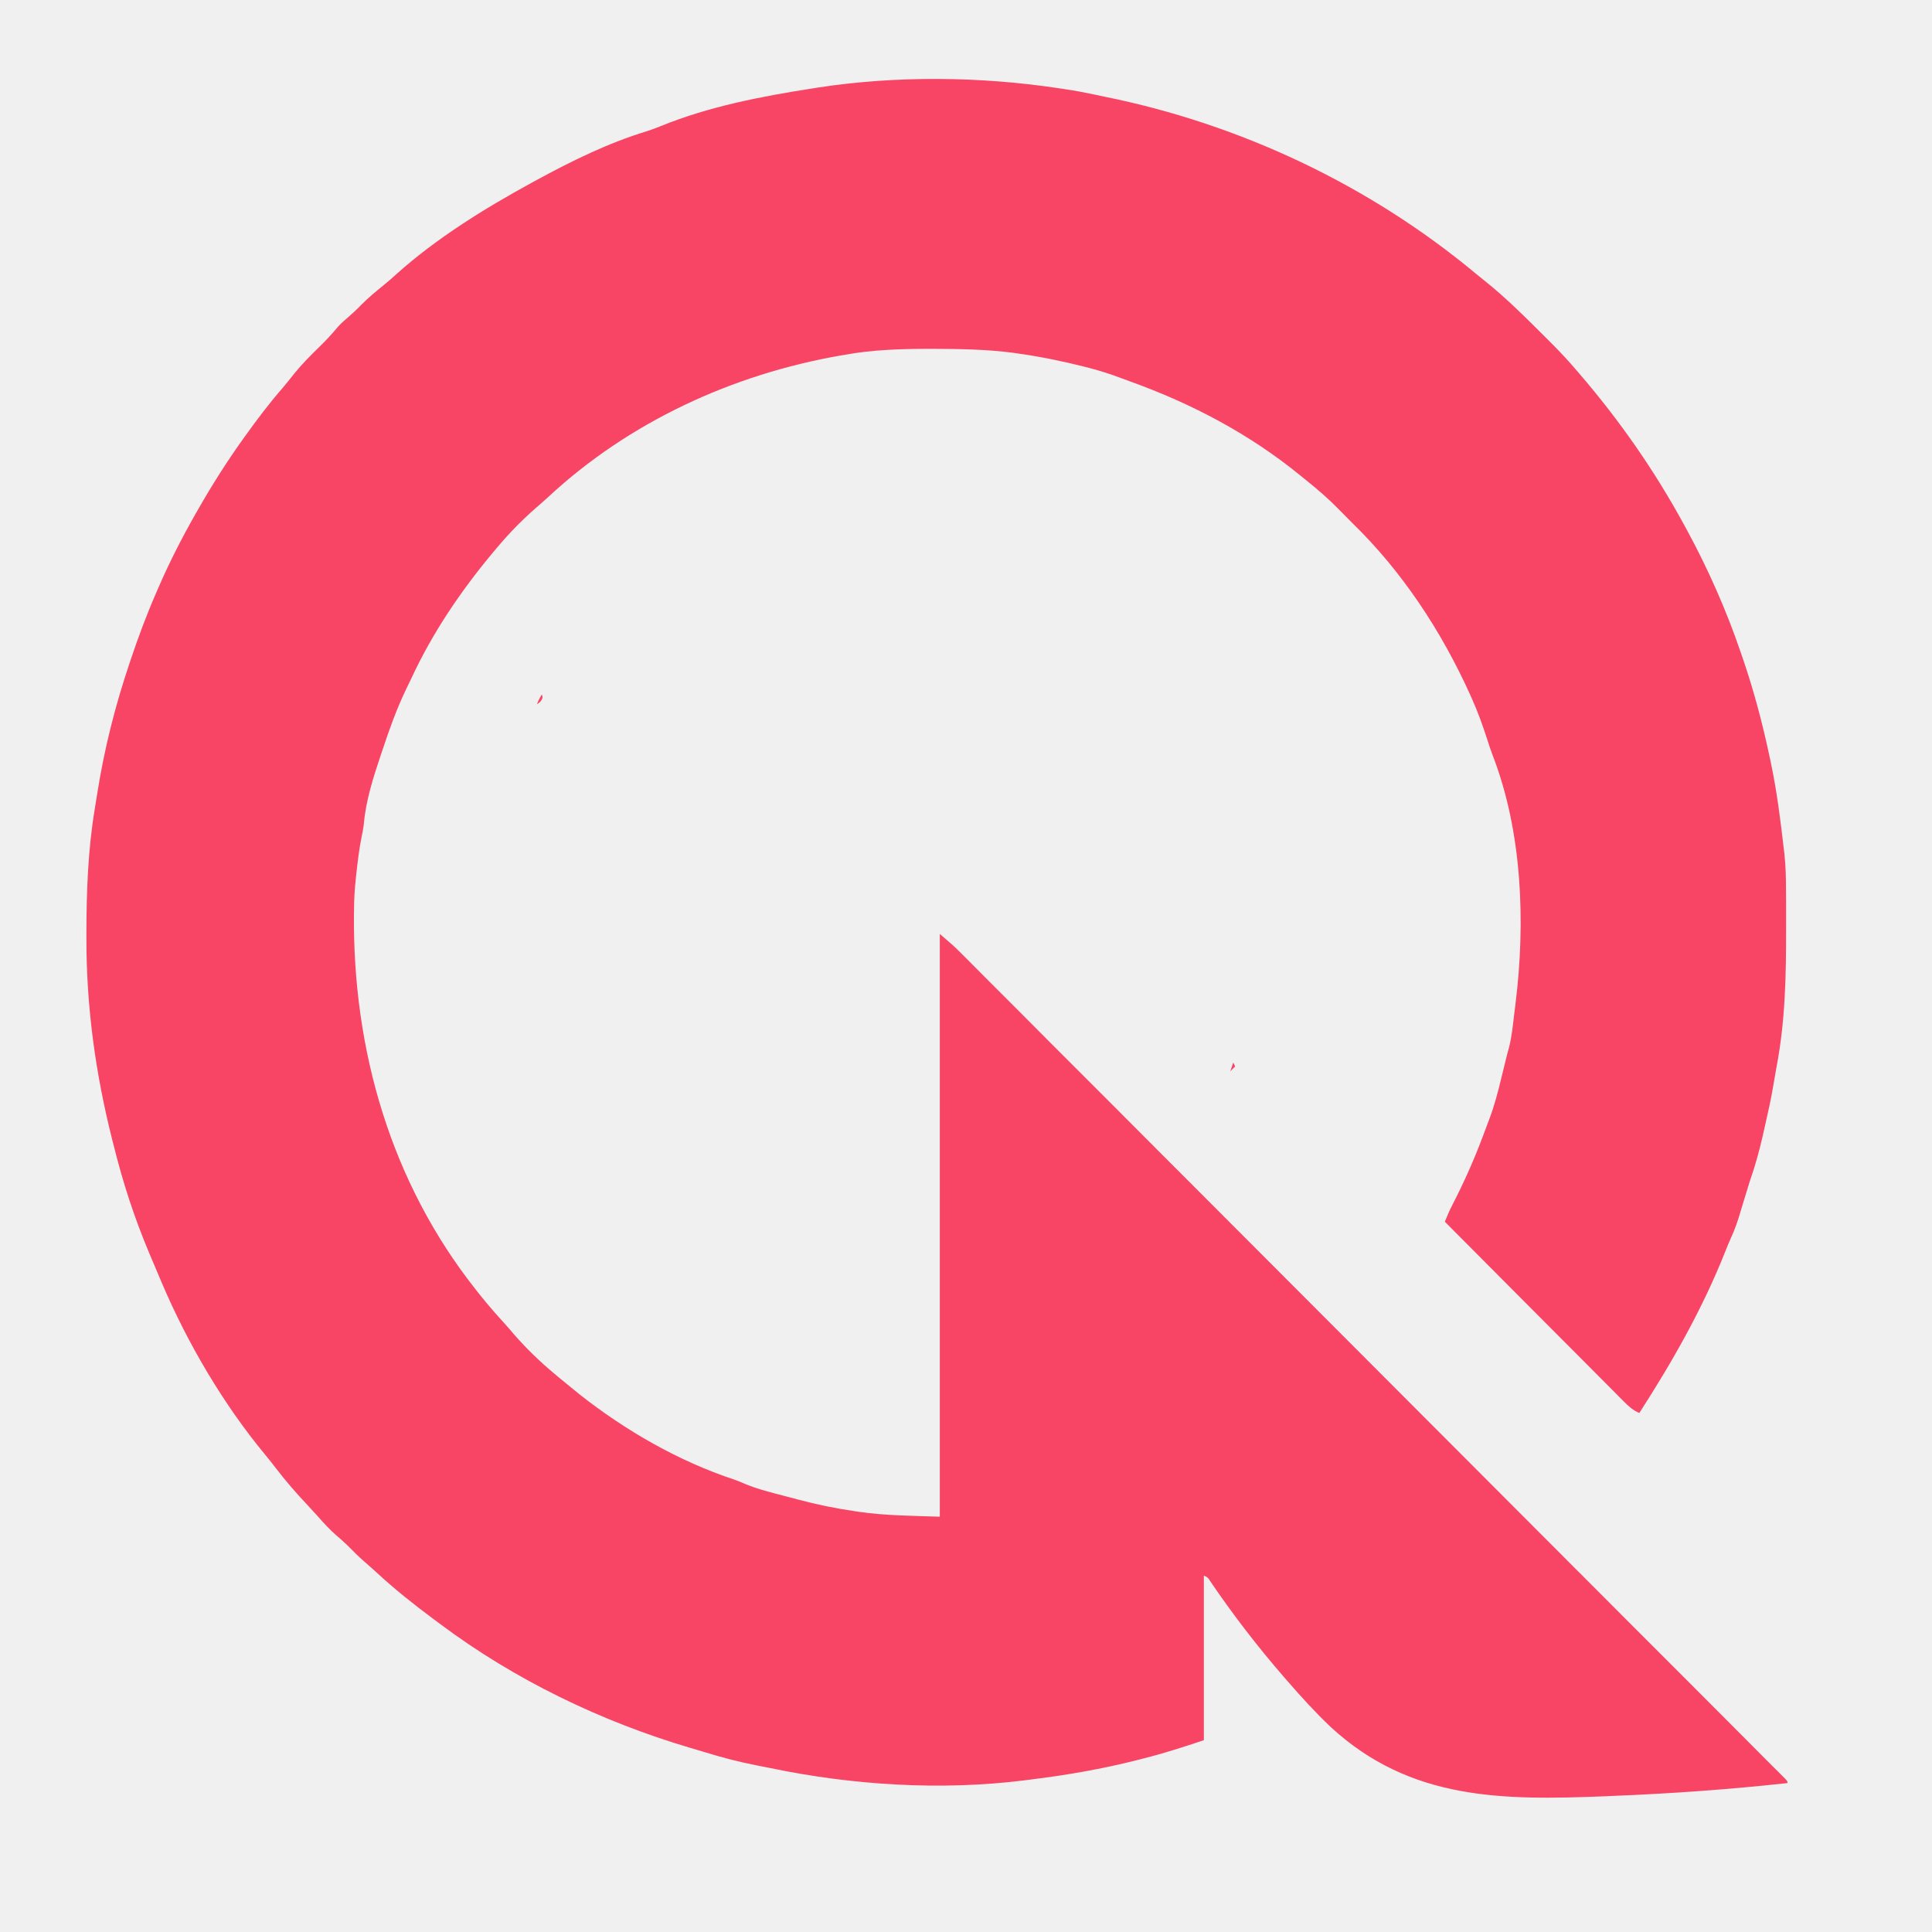
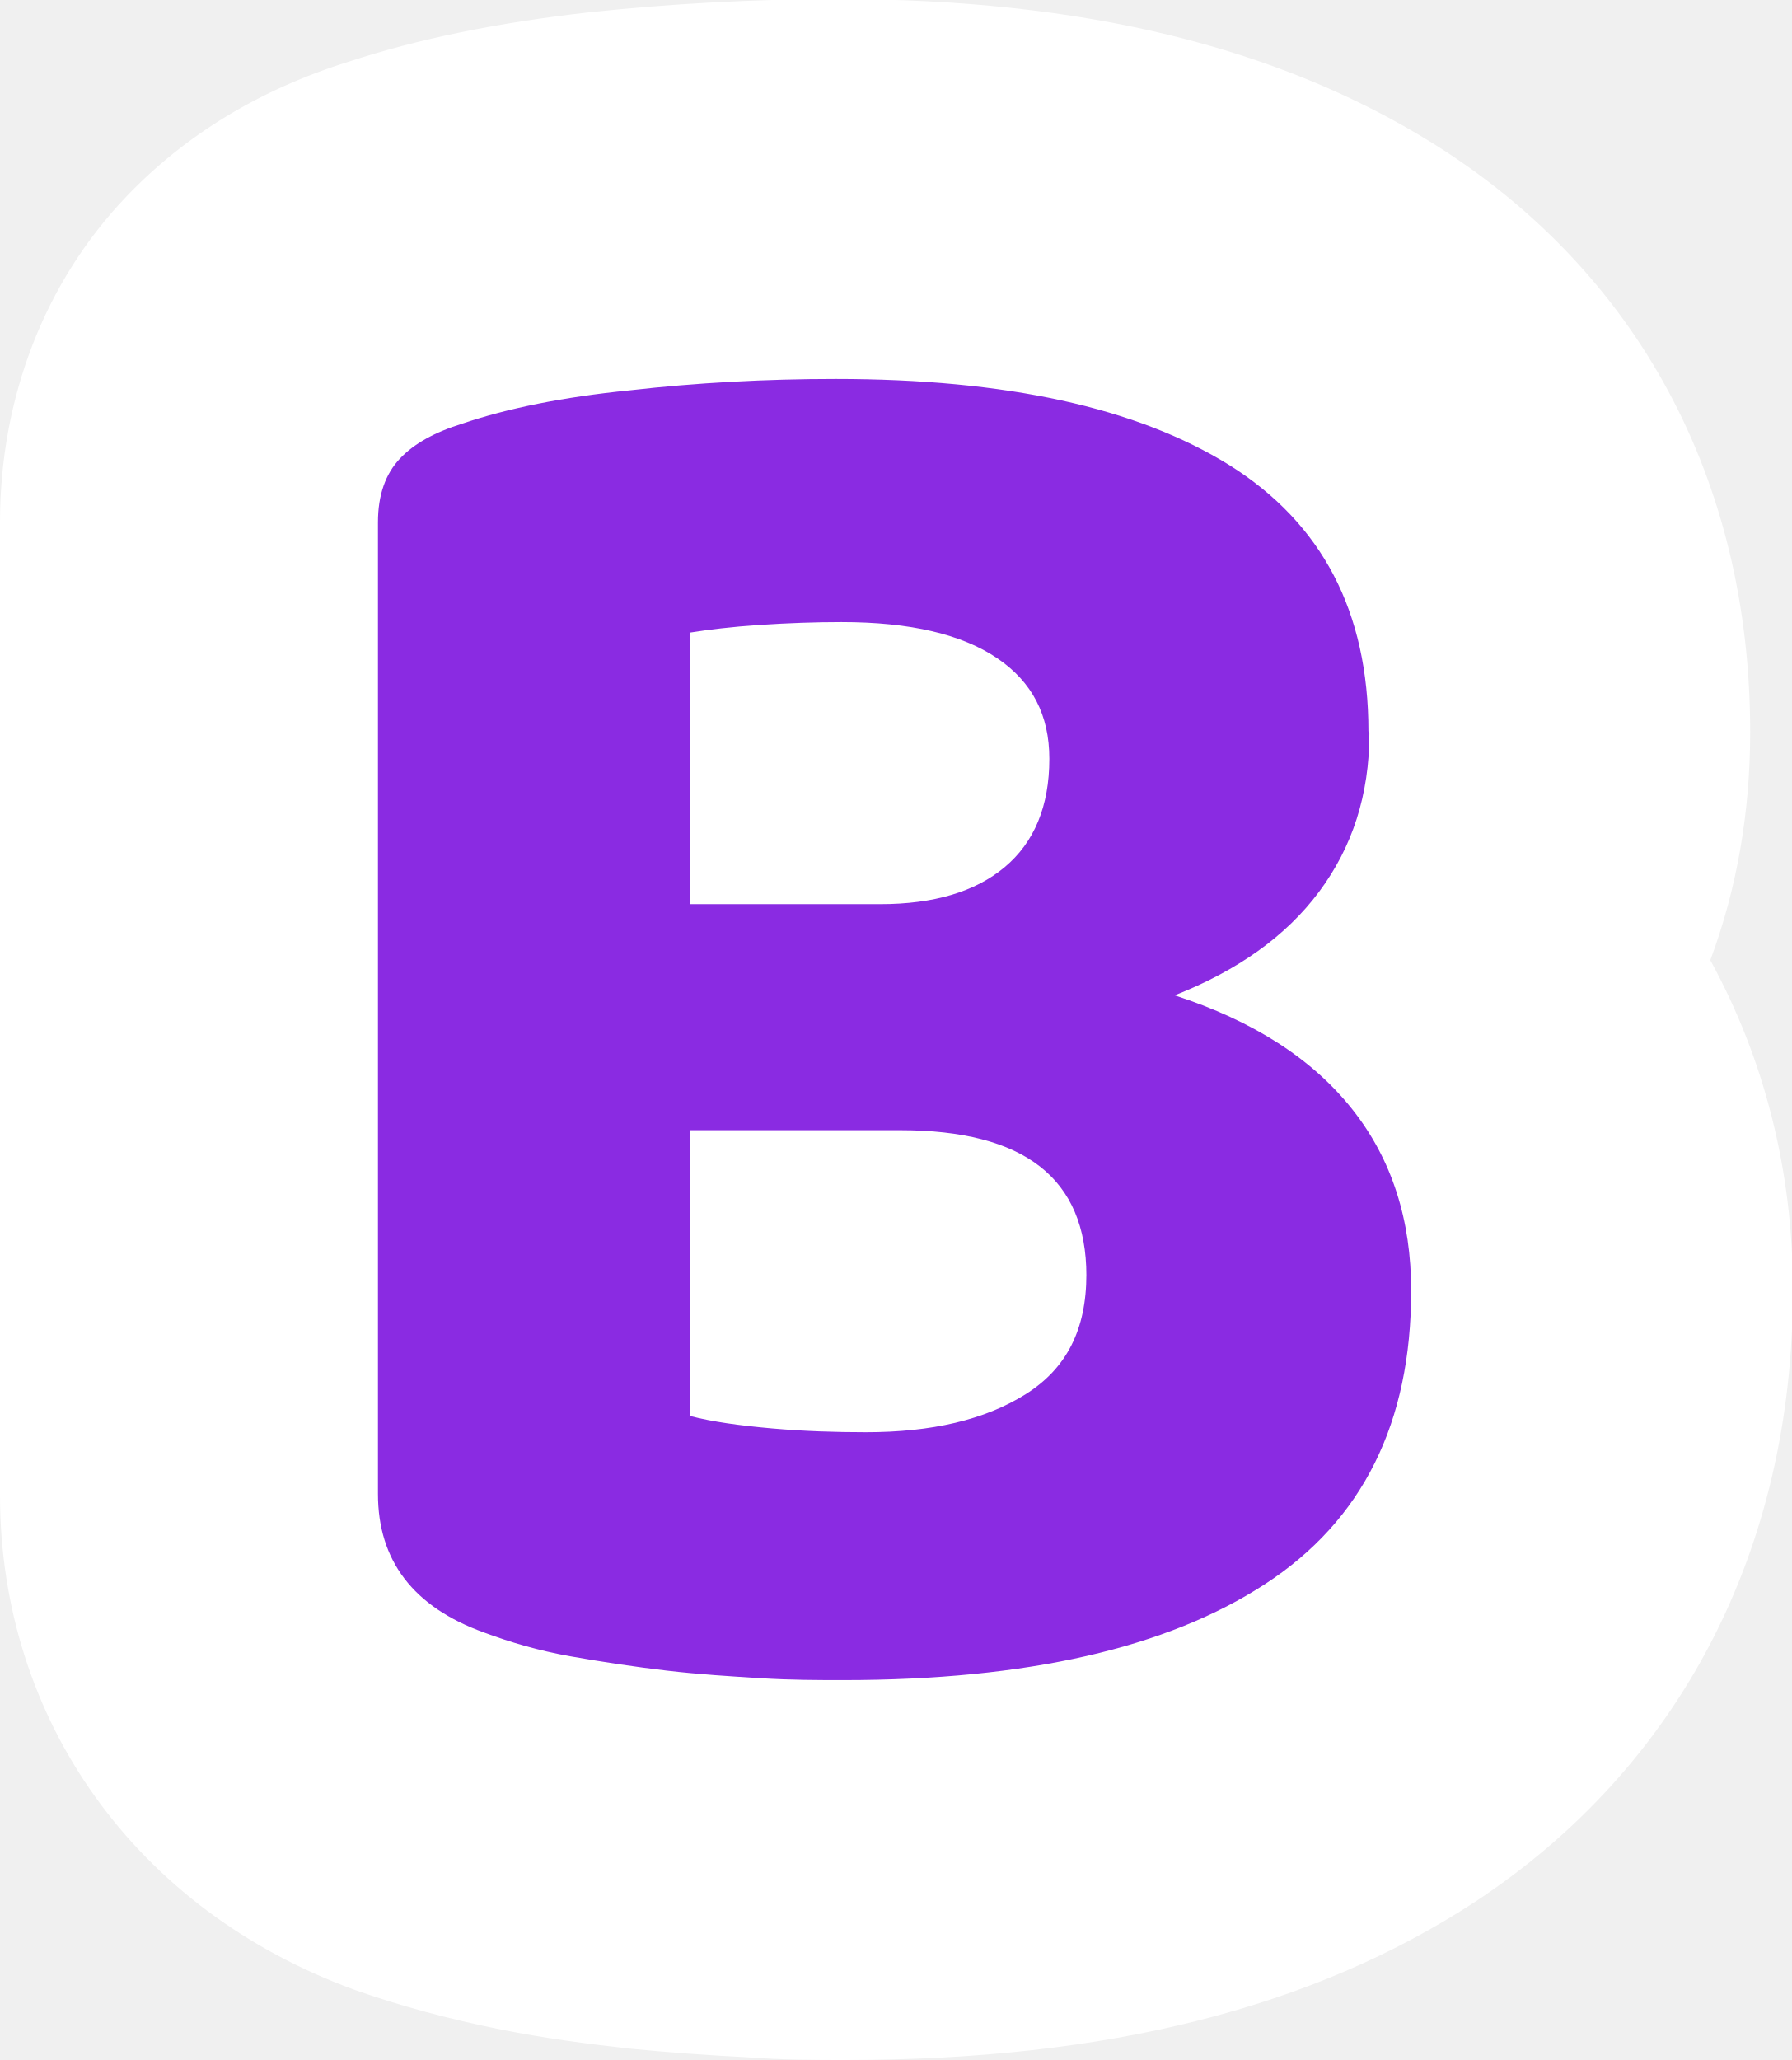
- <svg xmlns="http://www.w3.org/2000/svg" width="25" height="25" viewBox="0 0 25 25" fill="none">
-   <mask id="mask0_4919_966" style="mask-type:luminance" maskUnits="userSpaceOnUse" x="0" y="0" width="25" height="25">
-     <path d="M24.295 0H0V24.333H24.295V0Z" fill="white" />
-   </mask>
-   <g mask="url(#mask0_4919_966)">
-     <path d="M13.708 1.143C13.732 1.146 13.757 1.15 13.781 1.154C13.905 1.172 14.028 1.195 14.15 1.221C14.197 1.231 14.245 1.241 14.292 1.251C16.047 1.605 17.717 2.393 19.095 3.539C19.13 3.568 19.166 3.596 19.201 3.625C19.491 3.855 19.752 4.119 20.014 4.38C20.034 4.4 20.054 4.42 20.075 4.441C20.19 4.556 20.3 4.674 20.405 4.798C20.421 4.816 20.421 4.816 20.437 4.835C20.956 5.438 21.409 6.088 21.79 6.787C21.802 6.809 21.814 6.832 21.827 6.855C22.105 7.367 22.341 7.901 22.529 8.453C22.537 8.476 22.545 8.499 22.553 8.523C22.696 8.941 22.807 9.362 22.899 9.794C22.904 9.816 22.908 9.838 22.913 9.861C22.993 10.236 23.04 10.617 23.084 10.998C23.086 11.014 23.088 11.03 23.09 11.047C23.109 11.217 23.111 11.387 23.111 11.558C23.111 11.589 23.112 11.621 23.112 11.653C23.112 11.755 23.112 11.856 23.112 11.957C23.112 11.975 23.112 11.992 23.112 12.01C23.113 12.621 23.102 13.222 22.985 13.824C22.971 13.899 22.958 13.974 22.946 14.049C22.919 14.214 22.882 14.378 22.845 14.541C22.832 14.595 22.82 14.648 22.809 14.701C22.764 14.897 22.712 15.087 22.645 15.277C22.629 15.327 22.614 15.376 22.599 15.426C22.591 15.451 22.583 15.476 22.576 15.501C22.56 15.553 22.544 15.605 22.529 15.656C22.491 15.786 22.45 15.911 22.392 16.033C22.368 16.086 22.347 16.139 22.326 16.192C22.032 16.933 21.643 17.616 21.213 18.284C21.132 18.25 21.08 18.203 21.017 18.14C20.997 18.12 20.976 18.099 20.955 18.078C20.933 18.055 20.91 18.033 20.888 18.01C20.864 17.986 20.84 17.962 20.816 17.938C20.751 17.873 20.686 17.808 20.622 17.743C20.554 17.675 20.486 17.607 20.419 17.539C20.29 17.41 20.162 17.282 20.034 17.153C19.888 17.006 19.742 16.86 19.596 16.713C19.296 16.412 18.996 16.111 18.696 15.809C18.726 15.733 18.758 15.66 18.796 15.587C18.941 15.304 19.069 15.02 19.181 14.722C19.186 14.707 19.192 14.692 19.198 14.677C19.209 14.646 19.221 14.616 19.232 14.586C19.245 14.551 19.258 14.515 19.272 14.48C19.337 14.308 19.383 14.133 19.426 13.954C19.433 13.926 19.44 13.898 19.447 13.869C19.46 13.814 19.474 13.76 19.487 13.705C19.5 13.651 19.514 13.598 19.529 13.545C19.562 13.411 19.576 13.274 19.592 13.137C19.598 13.089 19.604 13.04 19.61 12.992C19.741 11.942 19.7 10.767 19.314 9.771C19.289 9.706 19.268 9.641 19.247 9.575C19.187 9.39 19.123 9.209 19.042 9.031C19.035 9.014 19.027 8.997 19.019 8.979C18.647 8.16 18.142 7.392 17.495 6.764C17.439 6.708 17.382 6.651 17.327 6.594C17.191 6.454 17.047 6.33 16.895 6.209C16.871 6.19 16.848 6.171 16.824 6.151C16.168 5.616 15.42 5.222 14.627 4.937C14.583 4.921 14.54 4.905 14.497 4.889C14.366 4.84 14.236 4.798 14.101 4.763C14.082 4.758 14.063 4.753 14.044 4.748C13.755 4.675 13.465 4.615 13.169 4.574C13.15 4.571 13.13 4.568 13.11 4.565C12.764 4.52 12.42 4.515 12.073 4.514C12.049 4.514 12.024 4.514 12 4.514C11.64 4.515 11.291 4.526 10.937 4.59C10.917 4.593 10.898 4.596 10.878 4.6C9.477 4.844 8.137 5.461 7.091 6.434C7.042 6.479 6.993 6.522 6.943 6.565C6.752 6.731 6.572 6.916 6.411 7.111C6.4 7.123 6.39 7.136 6.379 7.149C5.964 7.646 5.596 8.188 5.323 8.778C5.301 8.825 5.278 8.872 5.255 8.919C5.132 9.174 5.038 9.438 4.949 9.706C4.943 9.724 4.937 9.741 4.931 9.759C4.832 10.055 4.732 10.361 4.707 10.673C4.701 10.725 4.691 10.774 4.68 10.825C4.646 10.989 4.628 11.155 4.609 11.321C4.607 11.338 4.606 11.356 4.604 11.373C4.589 11.506 4.582 11.637 4.581 11.77C4.581 11.79 4.58 11.81 4.58 11.831C4.565 13.587 5.056 15.297 6.157 16.688C6.175 16.712 6.194 16.735 6.213 16.759C6.312 16.883 6.417 17.003 6.524 17.12C6.567 17.168 6.609 17.216 6.65 17.265C6.81 17.449 6.986 17.619 7.173 17.775C7.192 17.791 7.211 17.807 7.23 17.823C7.295 17.877 7.361 17.931 7.427 17.984C7.449 18.002 7.471 18.019 7.493 18.038C8.09 18.51 8.782 18.909 9.505 19.147C9.555 19.165 9.603 19.185 9.651 19.206C9.813 19.272 9.983 19.314 10.152 19.358C10.209 19.373 10.266 19.388 10.322 19.403C10.572 19.47 10.82 19.52 11.075 19.557C11.091 19.559 11.106 19.561 11.122 19.564C11.468 19.613 11.809 19.614 12.161 19.626C12.161 17.137 12.161 14.649 12.161 12.085C12.342 12.241 12.342 12.241 12.412 12.31C12.428 12.326 12.444 12.342 12.46 12.358C12.485 12.384 12.485 12.384 12.511 12.409C12.53 12.428 12.548 12.446 12.567 12.465C12.629 12.527 12.69 12.589 12.752 12.651C12.797 12.696 12.841 12.741 12.886 12.785C12.983 12.883 13.081 12.98 13.178 13.077C13.322 13.222 13.467 13.367 13.611 13.512C13.87 13.77 14.128 14.029 14.386 14.287C14.612 14.514 14.837 14.74 15.063 14.966C15.086 14.989 15.086 14.989 15.108 15.011C15.169 15.072 15.23 15.133 15.291 15.194C15.861 15.765 16.431 16.336 17.001 16.907C17.508 17.415 18.014 17.922 18.521 18.43C19.09 19 19.66 19.57 20.229 20.141C20.289 20.201 20.35 20.262 20.41 20.323C20.425 20.338 20.44 20.353 20.456 20.368C20.681 20.594 20.907 20.82 21.133 21.047C21.39 21.303 21.646 21.56 21.903 21.817C22.046 21.961 22.19 22.105 22.334 22.249C22.43 22.345 22.525 22.441 22.621 22.537C22.676 22.592 22.73 22.647 22.785 22.702C22.844 22.76 22.903 22.819 22.961 22.878C22.979 22.895 22.996 22.913 23.014 22.93C23.029 22.946 23.045 22.962 23.061 22.978C23.081 22.998 23.081 22.998 23.101 23.018C23.13 23.05 23.13 23.05 23.13 23.073C22.378 23.155 21.626 23.209 20.871 23.239C20.843 23.24 20.816 23.241 20.787 23.243C19.446 23.297 18.254 23.299 17.222 22.35C17.02 22.159 16.834 21.954 16.652 21.744C16.632 21.72 16.632 21.72 16.61 21.696C16.268 21.301 15.951 20.89 15.658 20.457C15.628 20.41 15.628 20.41 15.578 20.389C15.578 21.092 15.578 21.794 15.578 22.518C15.32 22.604 15.069 22.686 14.806 22.752C14.775 22.76 14.744 22.768 14.713 22.776C14.258 22.891 13.804 22.97 13.338 23.027C13.31 23.03 13.282 23.034 13.253 23.038C12.174 23.173 11.027 23.1 9.964 22.878C9.901 22.865 9.838 22.853 9.776 22.841C9.554 22.797 9.339 22.741 9.123 22.674C9.059 22.654 8.995 22.636 8.931 22.617C7.78 22.277 6.657 21.735 5.695 21.014C5.664 20.991 5.633 20.968 5.602 20.945C5.35 20.758 5.107 20.564 4.876 20.351C4.825 20.304 4.773 20.258 4.721 20.213C4.641 20.144 4.568 20.07 4.494 19.995C4.45 19.952 4.404 19.912 4.357 19.872C4.268 19.795 4.191 19.711 4.114 19.623C4.071 19.575 4.028 19.528 3.984 19.481C3.835 19.324 3.696 19.163 3.564 18.991C3.523 18.936 3.48 18.883 3.437 18.831C2.89 18.172 2.428 17.385 2.092 16.596C2.083 16.573 2.073 16.55 2.063 16.527C2.03 16.45 1.998 16.373 1.965 16.296C1.954 16.271 1.943 16.245 1.932 16.218C1.738 15.758 1.589 15.299 1.469 14.814C1.463 14.791 1.457 14.768 1.451 14.744C1.235 13.886 1.117 13.028 1.118 12.143C1.118 12.121 1.118 12.099 1.118 12.077C1.119 11.534 1.138 10.993 1.228 10.456C1.239 10.39 1.249 10.324 1.26 10.258C1.35 9.689 1.488 9.143 1.671 8.597C1.677 8.579 1.683 8.561 1.689 8.543C1.789 8.245 1.897 7.954 2.023 7.666C2.032 7.646 2.041 7.625 2.05 7.604C2.192 7.275 2.354 6.96 2.531 6.648C2.543 6.627 2.555 6.606 2.568 6.584C2.742 6.279 2.928 5.986 3.131 5.7C3.152 5.672 3.152 5.672 3.172 5.643C3.324 5.431 3.48 5.224 3.651 5.027C3.705 4.964 3.756 4.9 3.807 4.835C3.909 4.709 4.022 4.596 4.138 4.483C4.221 4.402 4.297 4.32 4.371 4.231C4.408 4.189 4.448 4.153 4.491 4.117C4.555 4.062 4.616 4.006 4.674 3.945C4.765 3.853 4.862 3.773 4.962 3.692C5.019 3.646 5.073 3.599 5.126 3.55C5.646 3.084 6.262 2.703 6.872 2.369C6.895 2.357 6.917 2.344 6.94 2.332C7.395 2.084 7.87 1.85 8.367 1.699C8.43 1.679 8.491 1.656 8.552 1.631C9.176 1.377 9.858 1.246 10.521 1.143C10.545 1.139 10.545 1.139 10.57 1.135C11.592 0.977 12.687 0.988 13.708 1.143Z" fill="#F84565" />
-     <path d="M15.958 13.749C15.966 13.766 15.975 13.783 15.983 13.8C15.962 13.821 15.941 13.841 15.92 13.863C15.932 13.825 15.945 13.788 15.958 13.749Z" fill="#F84565" />
-     <path d="M7.011 8.986C7.024 9.024 7.024 9.024 7.008 9.057C6.986 9.088 6.986 9.088 6.948 9.113C6.965 9.068 6.986 9.027 7.011 8.986Z" fill="#F84565" />
-   </g>
+ <svg xmlns="http://www.w3.org/2000/svg" id="Layer_1" viewBox="0 0 18.87 21.69">
+   <path d="M8.9,21.69c-.31,0-.66,0-1.05-.03-.4-.02-.81-.05-1.22-.09-.45-.05-.9-.11-1.35-.2-.55-.11-1.07-.25-1.55-.42-2.3-.84-3.73-2.84-3.73-5.21V5.5c0-1.31.47-2.53,1.33-3.43.62-.65,1.41-1.13,2.34-1.42.73-.24,1.56-.41,2.53-.52.85-.09,1.73-.14,2.62-.14,2.58,0,4.63.5,6.27,1.52,2.16,1.35,3.34,3.55,3.34,6.2,0,.84-.14,1.65-.42,2.4.57,1.04.87,2.22.87,3.47,0,2.74-1.19,5.02-3.34,6.44-1.71,1.12-3.88,1.67-6.63,1.67Z" style="fill: #fff;" />
+   <path d="M14.42,7.72c0,.65-.18,1.2-.53,1.67-.35.47-.86.83-1.52,1.09.83.27,1.45.67,1.87,1.2.42.53.62,1.17.62,1.91,0,1.39-.51,2.42-1.54,3.09s-2.5,1.01-4.44,1.01c-.26,0-.55,0-.87-.02s-.65-.04-.99-.08c-.34-.04-.67-.09-1.01-.15-.34-.06-.64-.15-.91-.25-.75-.27-1.12-.76-1.12-1.46V5.5c0-.29.08-.51.23-.67s.37-.28.66-.37c.47-.16,1.06-.28,1.76-.35.7-.08,1.43-.12,2.17-.12,1.79,0,3.17.3,4.15.91.97.61,1.46,1.54,1.46,2.8ZM7.27,9.52h2c.56,0,1-.13,1.31-.39.31-.26.47-.64.47-1.14,0-.46-.18-.81-.55-1.06-.37-.25-.91-.38-1.64-.38-.27,0-.56.01-.86.03s-.54.05-.73.08v2.86ZM11.44,13.43c0-1.02-.65-1.53-1.96-1.53h-2.21v3.01c.23.06.52.1.86.13s.67.04.99.04c.69,0,1.25-.13,1.68-.4s.64-.68.64-1.26Z" style="fill: #8a2be2;" />
</svg>
